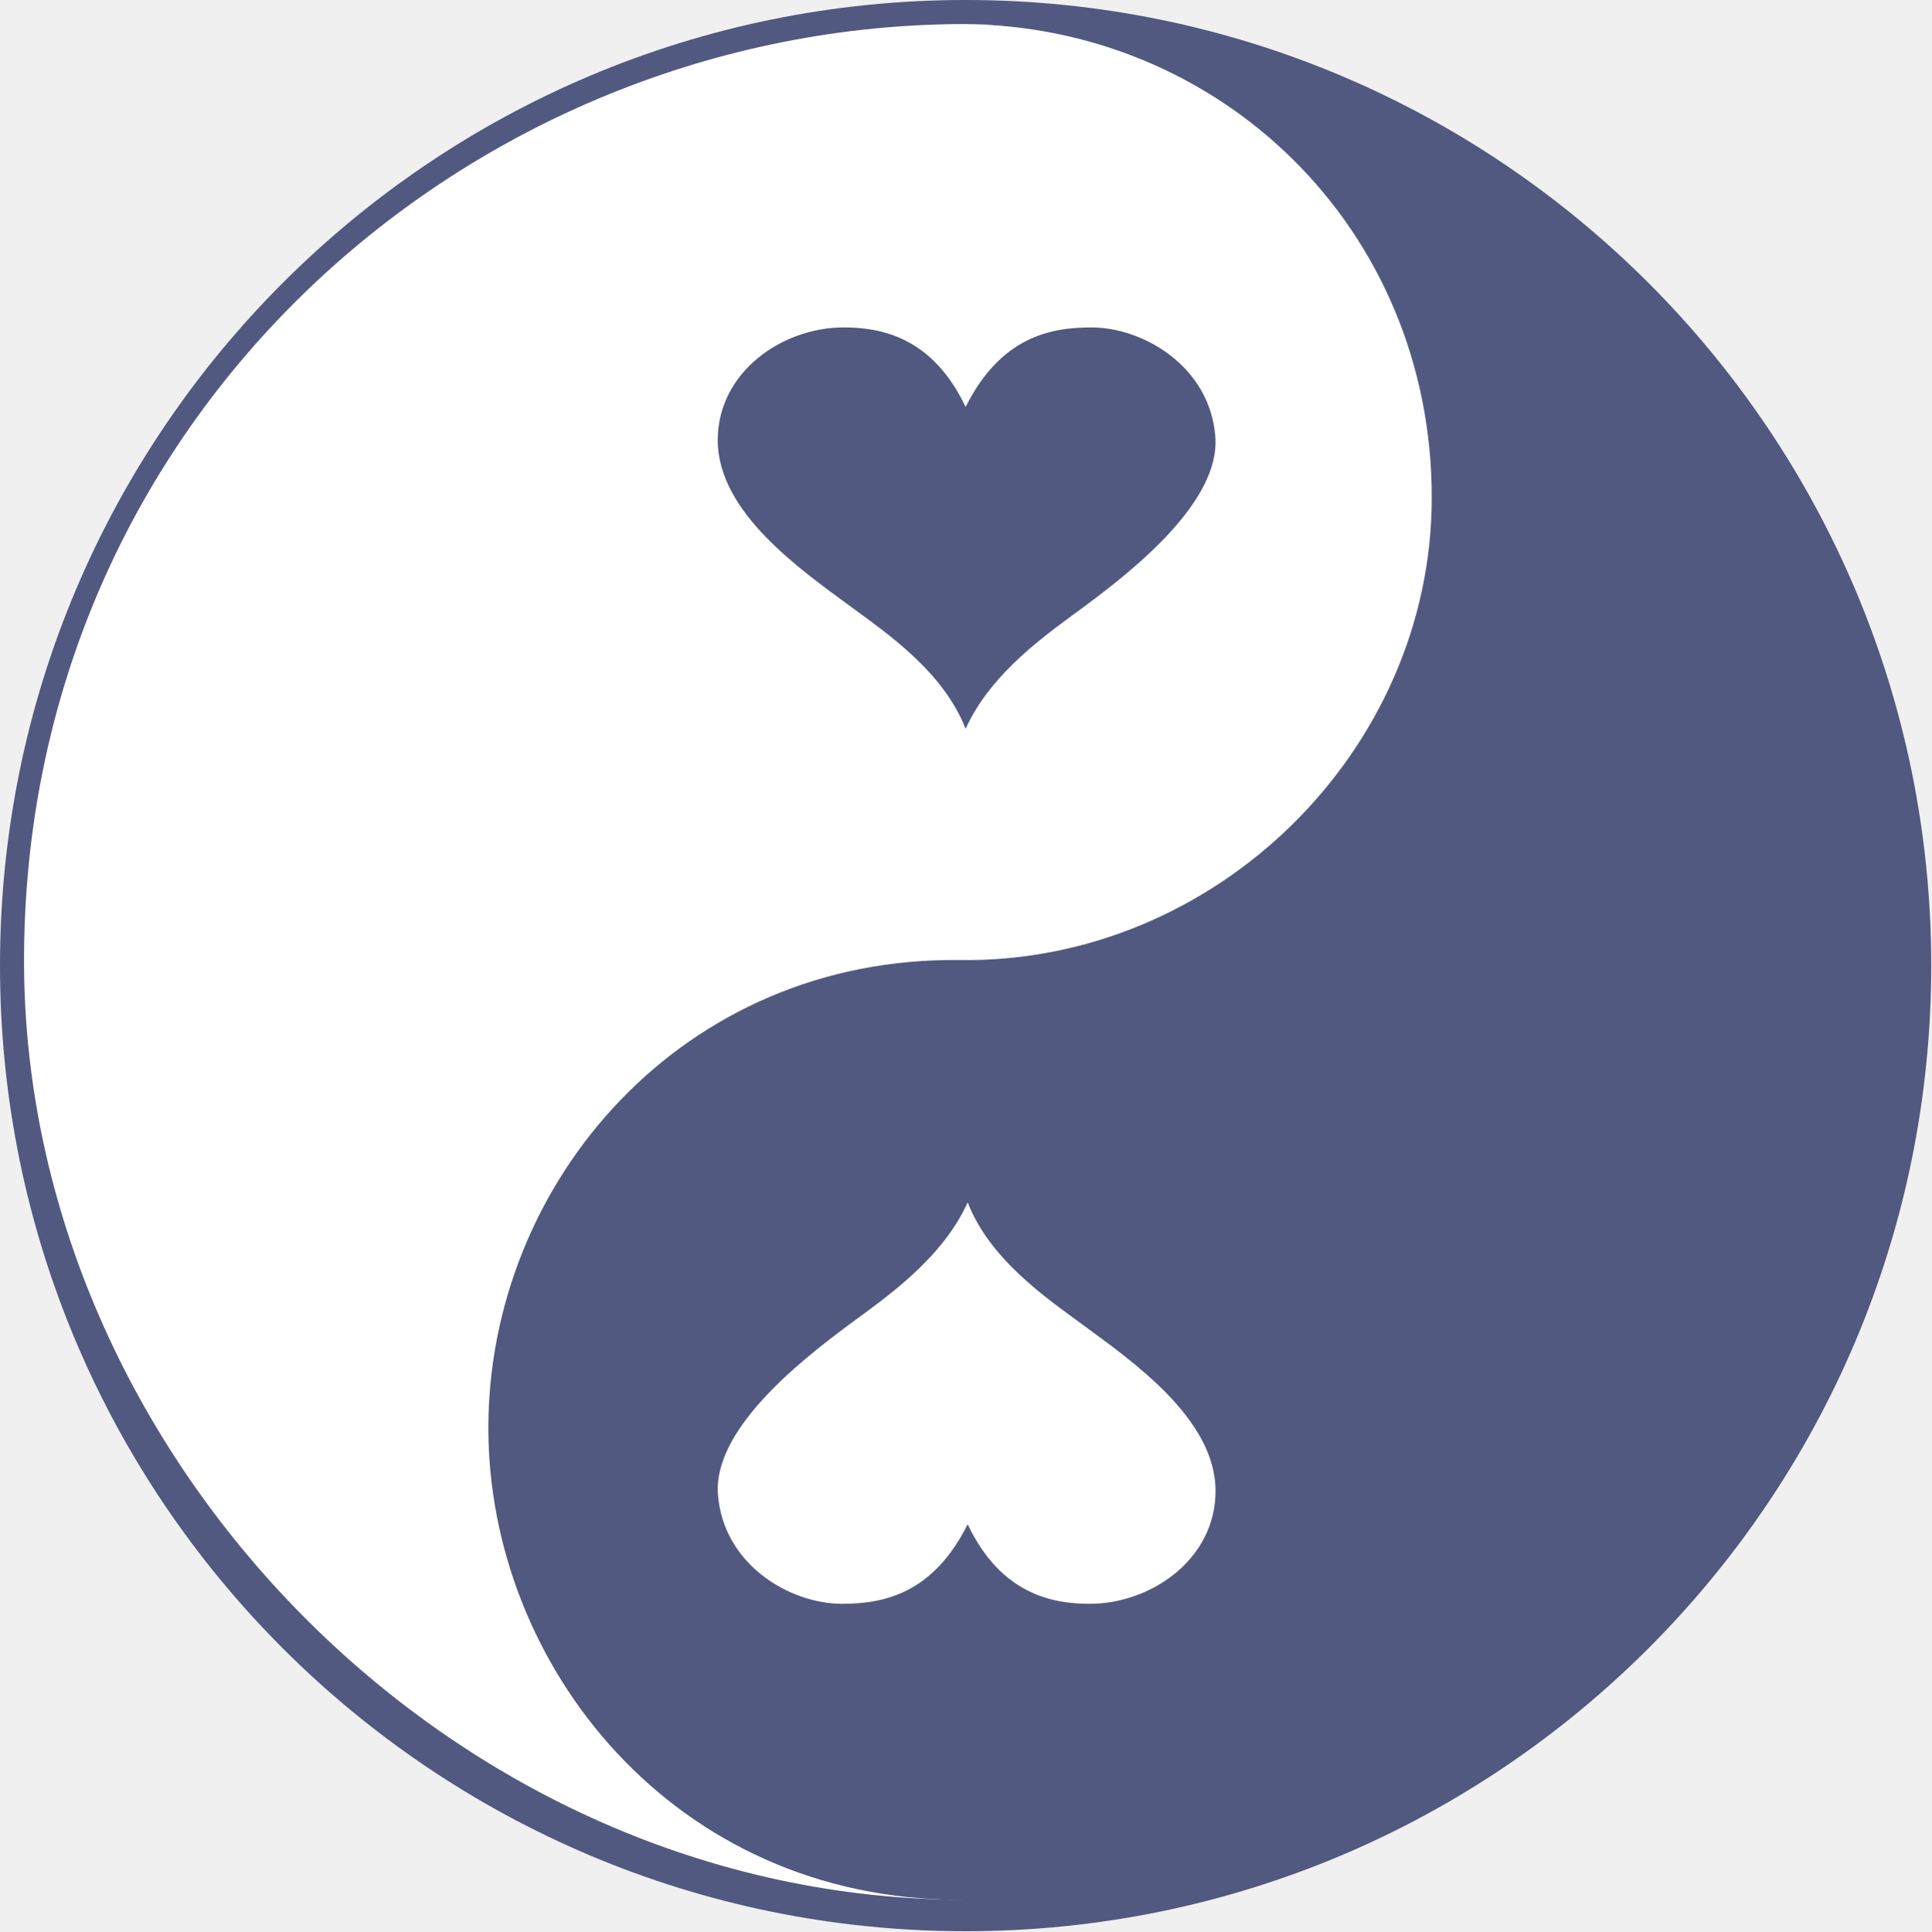
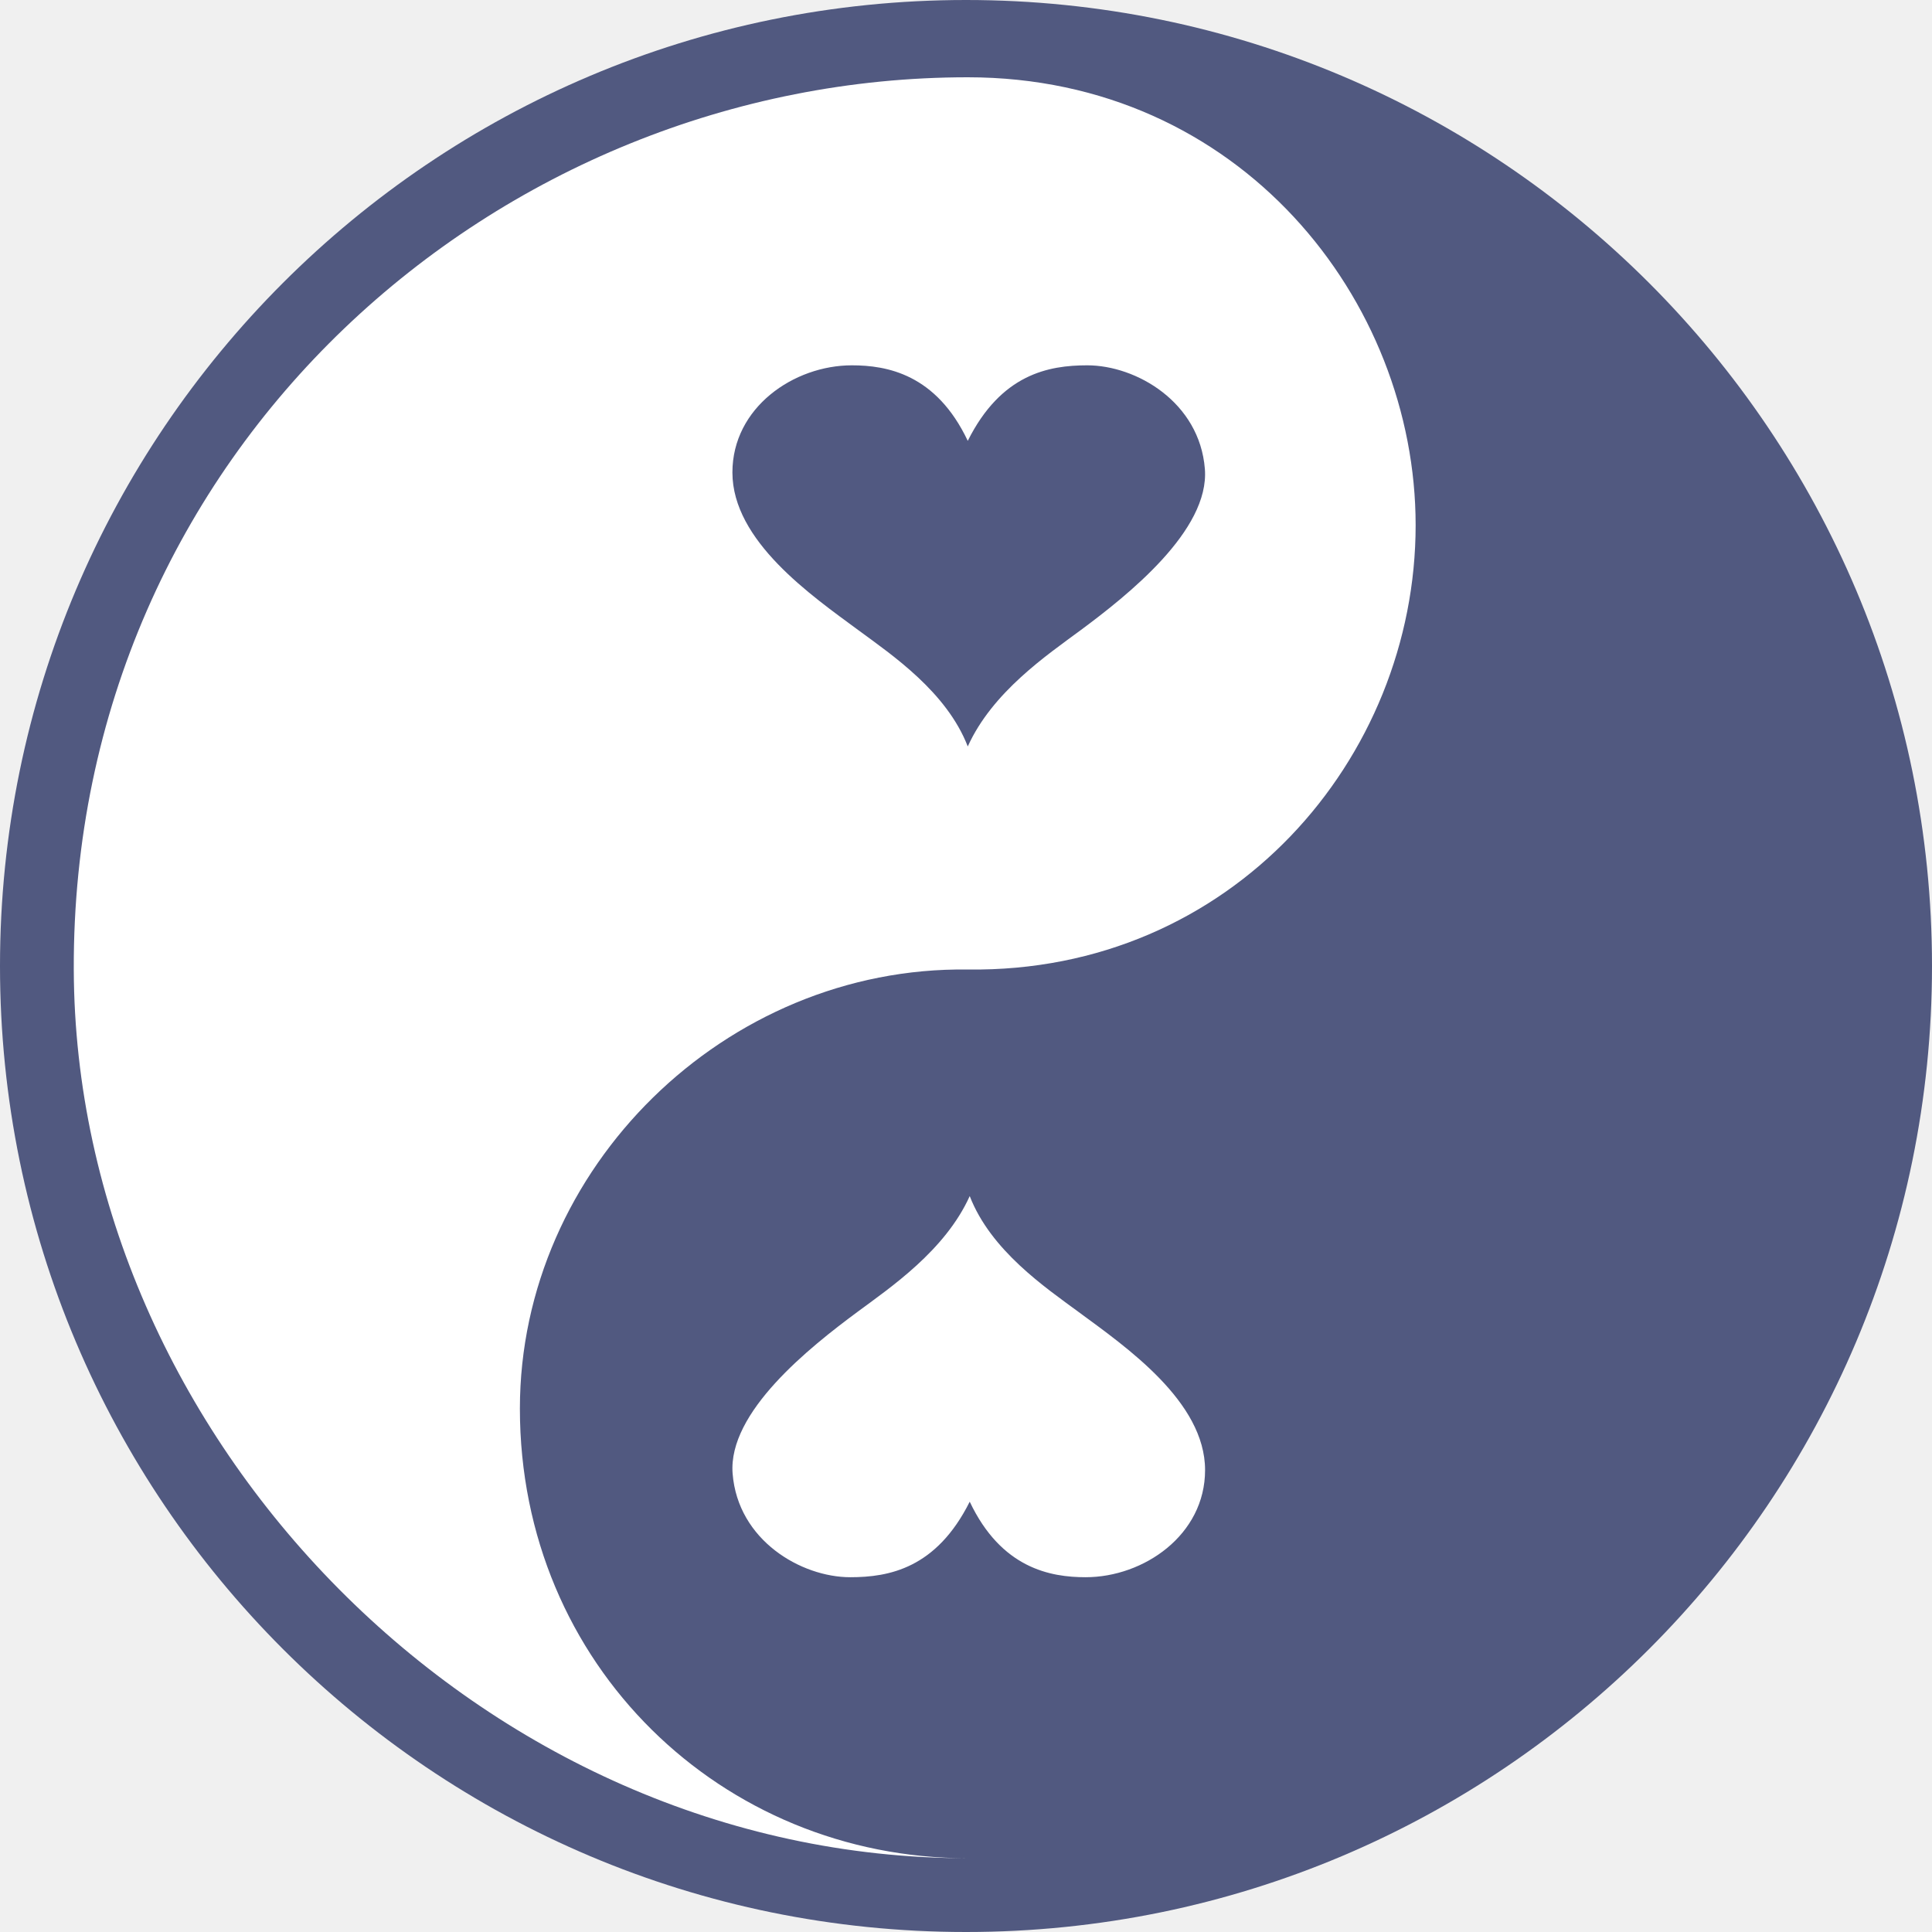
- <svg xmlns="http://www.w3.org/2000/svg" width="522" height="522" viewBox="0 0 522 522" fill="none">
-   <circle cx="261" cy="261" r="261" fill="#515980" />
-   <path d="M388.5 134C388.5 70 338.5 6.5 261 6.5C127.5 6.5 6 112.5 6.5 260.5C6.949 393.499 122.5 513.5 261 513.5C191 513.5 133.5 458.5 133.5 385.5C133.5 317 192 259.58 261 260.5C336 261.5 388.5 200.5 388.5 134Z" fill="white" />
-   <path d="M132 386C132 450 182 513.5 259.5 513.5C393 513.5 514.5 407.5 514 259.5C513.551 126.501 398 6.5 259.5 6.5C329.5 6.5 387 61.5 387 134.5C387 203 328.5 260.42 259.5 259.5C184.5 258.5 132 319.5 132 386Z" fill="#515980" />
-   <path d="M295 88.5C284 88.5 270.5 91 261 110C252 91 238 88.5 228 88.5C211.5 88.5 194 100.5 194 119C194 138.5 216.5 154.053 230 164C239.5 171 255 181.5 261 197C268 181.5 283.55 171 293 164C306.5 154 329.882 135.5 328.5 118C327 99 309 88.5 295 88.5Z" fill="#515981" />
-   <path d="M227.559 433.5C238.559 433.5 252.059 431 261.559 412C270.559 431 284.559 433.5 294.559 433.5C311.059 433.5 328.559 421.5 328.559 403C328.559 383.5 306.059 367.947 292.559 358C283.059 351 267.559 340.5 261.559 325C254.559 340.5 239.009 351 229.559 358C216.059 368 192.677 386.5 194.059 404C195.559 423 213.559 433.5 227.559 433.5Z" fill="white" />
+ <svg xmlns="http://www.w3.org/2000/svg" width="550" height="550" viewBox="0 0 550 550" fill="none">
+   <circle cx="275" cy="275" r="275" fill="#515980" />
+   <path d="M146.502 401.5C146.502 465.5 196.502 529 274.002 529C407.502 529 529.002 423 528.502 275C528.052 142.001 412.502 22 274.002 22C344.002 22 401.502 77 401.502 150C401.502 218.5 343.002 275.92 274.002 275C199.002 274 146.502 335 146.502 401.5Z" fill="#515980" />
+   <path d="M403.002 149.5C403.002 85.5 353.002 22 275.502 22C142.002 22 20.502 128 21.002 276C21.451 408.999 137.002 529 275.502 529C205.502 529 148.002 474 148.002 401C148.002 332.5 206.502 275.08 275.502 276C350.502 277 403.002 216 403.002 149.5Z" fill="white" />
+   <path d="M309.502 104C298.502 104 285.002 106.5 275.502 125.5C266.502 106.5 252.502 104 242.502 104C226.002 104 208.502 116 208.502 134.5C208.502 154 231.002 169.553 244.502 179.5C254.002 186.5 269.502 197 275.502 212.5C282.502 197 298.052 186.5 307.502 179.5C321.002 169.5 344.383 151 343.002 133.5C341.502 114.5 323.502 104 309.502 104Z" fill="#515981" />
+   <path d="M242.06 449C253.06 449 266.56 446.5 276.06 427.5C285.06 446.5 299.06 449 309.06 449C325.56 449 343.06 437 343.06 418.5C343.06 399 320.56 383.447 307.06 373.5C297.56 366.5 282.06 356 276.06 340.5C269.06 356 253.51 366.5 244.06 373.5C230.56 383.5 207.179 402 208.56 419.5C210.06 438.5 228.06 449 242.06 449Z" fill="white" />
</svg>
